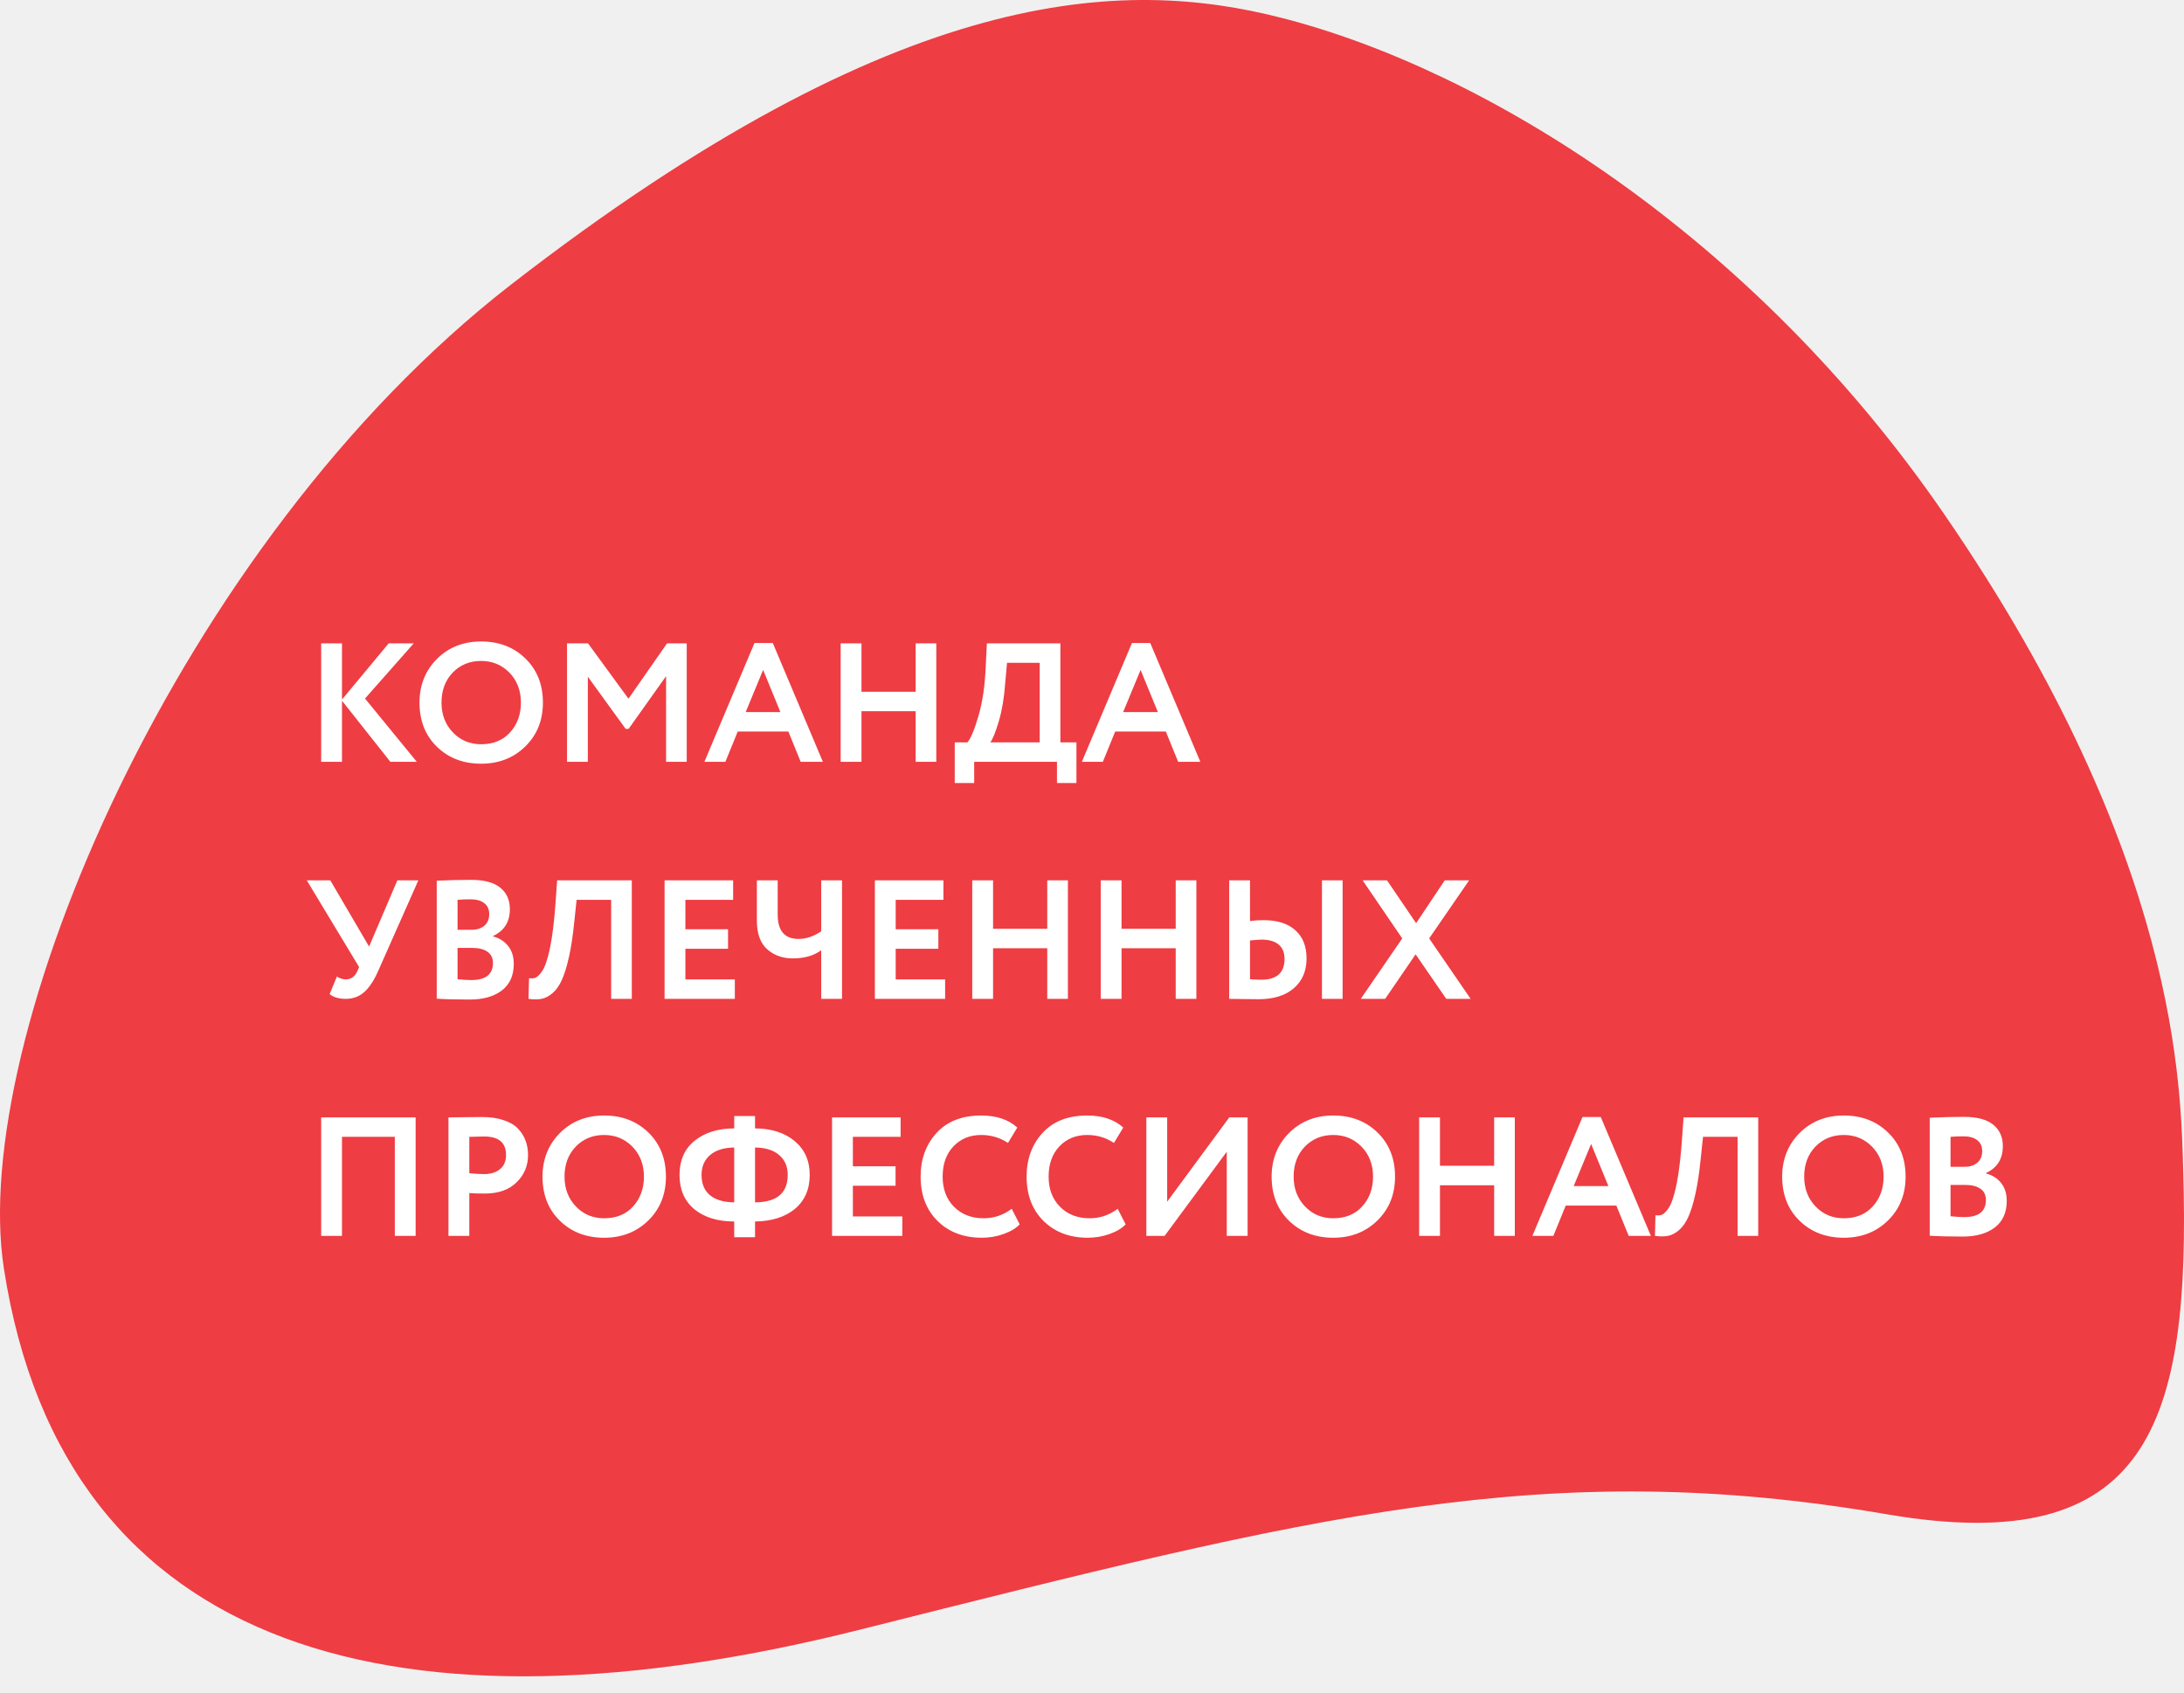
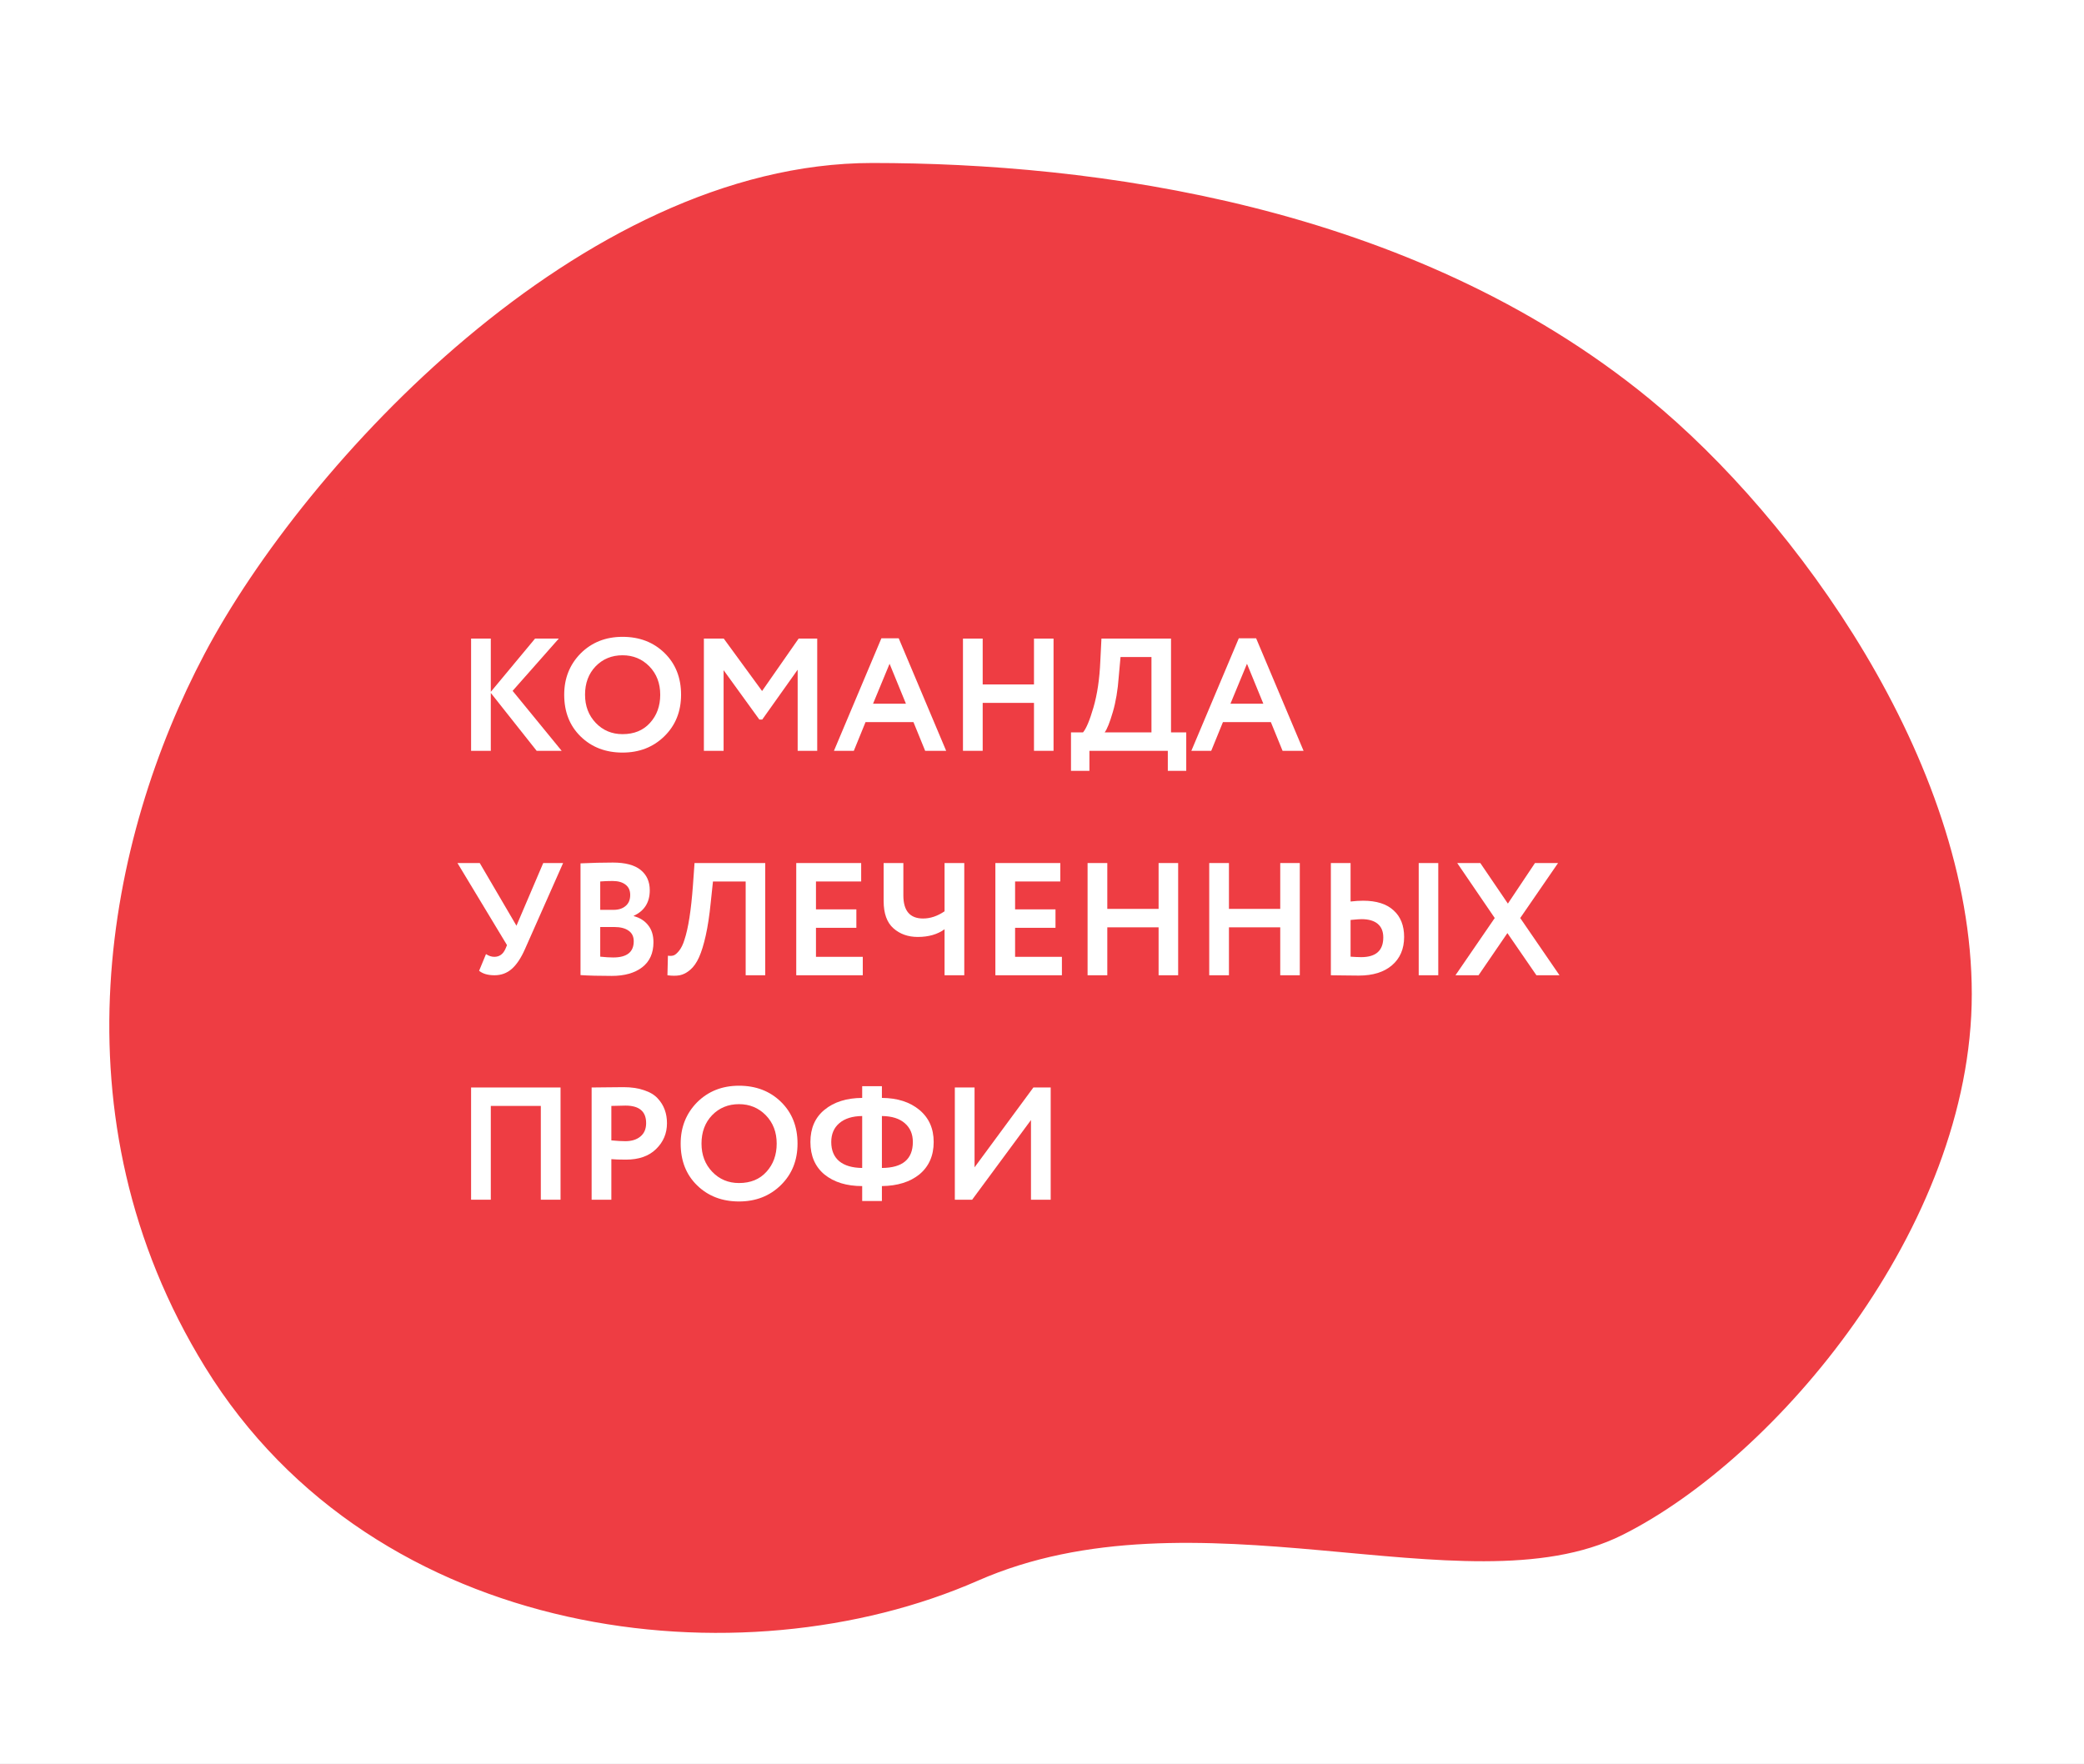
- <svg xmlns="http://www.w3.org/2000/svg" width="129" height="100" viewBox="0 0 129 100" fill="none">
-   <path d="M128.953 69.161C128.804 64.384 128.804 50.69 114.866 30.414C103.478 13.816 87.624 4.085 75.656 1.045C66.44 -1.303 53.244 -1.086 30.144 16.842C10.498 32.111 -1.862 61.412 0.23 74.929C3.778 97.893 23.937 103.009 50.775 96.264C77.612 89.519 91.253 85.977 111.493 89.451C126.929 92.084 129.398 84.131 128.953 69.161Z" fill="url(#paint0_linear)" />
-   <path d="M20.2 45L18.97 45L18.97 38L20.2 38L20.2 41.32L22.96 38L24.44 38L21.56 41.26L24.62 45L23.06 45L20.2 41.39L20.2 45ZM24.778 41.5C24.778 40.48 25.118 39.623 25.798 38.93C26.491 38.237 27.365 37.89 28.418 37.89C29.471 37.89 30.341 38.223 31.028 38.89C31.721 39.563 32.068 40.433 32.068 41.5C32.068 42.547 31.721 43.41 31.028 44.09C30.335 44.77 29.465 45.11 28.418 45.11C27.365 45.11 26.495 44.777 25.808 44.11C25.122 43.443 24.778 42.573 24.778 41.5ZM26.078 41.5C26.078 42.207 26.302 42.793 26.748 43.26C27.195 43.727 27.752 43.96 28.418 43.96C29.138 43.96 29.708 43.727 30.128 43.26C30.555 42.793 30.768 42.207 30.768 41.5C30.768 40.787 30.541 40.197 30.088 39.73C29.635 39.27 29.078 39.04 28.418 39.04C27.745 39.04 27.185 39.27 26.738 39.73C26.298 40.19 26.078 40.78 26.078 41.5ZM34.721 45L33.492 45L33.492 38L34.731 38L37.121 41.27L39.401 38L40.562 38L40.562 45L39.342 45L39.342 39.94L37.132 43.05L36.952 43.05L34.721 39.97L34.721 45ZM42.845 45L41.605 45L44.565 37.98L45.645 37.98L48.605 45L47.295 45L46.565 43.21L43.575 43.21L42.845 45ZM46.095 42.06L45.075 39.57L44.045 42.06L46.095 42.06ZM55.304 45L54.084 45L54.084 42.01L50.884 42.01L50.884 45L49.654 45L49.654 38L50.884 38L50.884 40.86L54.084 40.86L54.084 38L55.304 38L55.304 45ZM57.541 46.25L56.392 46.25L56.392 43.85L57.142 43.85C57.342 43.617 57.558 43.1 57.791 42.3C58.032 41.48 58.175 40.513 58.221 39.4L58.291 38L62.632 38L62.632 43.85L63.581 43.85L63.581 46.25L62.431 46.25L62.431 45L57.541 45L57.541 46.25ZM59.481 39.15L59.371 40.37C59.312 41.21 59.188 41.947 59.002 42.58C58.808 43.24 58.638 43.663 58.492 43.85L61.411 43.85L61.411 39.15L59.481 39.15ZM65.14 45L63.9 45L66.86 37.98L67.94 37.98L70.9 45L69.59 45L68.86 43.21L65.87 43.21L65.14 45ZM68.39 42.06L67.37 39.57L66.34 42.06L68.39 42.06ZM23.47 52L24.71 52L22.33 57.37C22.083 57.93 21.807 58.343 21.5 58.61C21.2 58.87 20.843 59 20.43 59C20.017 59 19.697 58.907 19.47 58.72L19.9 57.68C20.073 57.793 20.247 57.85 20.42 57.85C20.733 57.85 20.963 57.687 21.11 57.36L21.21 57.12L18.12 52L19.51 52L21.8 55.91L23.47 52ZM25.796 58.99L25.796 52.02C26.516 51.987 27.189 51.97 27.816 51.97C28.59 51.97 29.166 52.123 29.546 52.43C29.926 52.737 30.116 53.16 30.116 53.7C30.116 54.453 29.783 54.983 29.116 55.29L29.116 55.31C29.496 55.41 29.796 55.6 30.016 55.88C30.236 56.153 30.346 56.507 30.346 56.94C30.346 57.62 30.113 58.14 29.646 58.5C29.18 58.86 28.546 59.04 27.746 59.04C26.946 59.04 26.296 59.023 25.796 58.99ZM27.896 55.99L27.026 55.99L27.026 57.84C27.34 57.873 27.61 57.89 27.836 57.89C28.689 57.89 29.116 57.553 29.116 56.88C29.116 56.587 29.009 56.367 28.796 56.22C28.583 56.067 28.283 55.99 27.896 55.99ZM27.796 53.12C27.503 53.12 27.246 53.13 27.026 53.15L27.026 54.92L27.856 54.92C28.169 54.92 28.419 54.84 28.606 54.68C28.799 54.52 28.896 54.29 28.896 53.99C28.896 53.71 28.799 53.497 28.606 53.35C28.413 53.197 28.143 53.12 27.796 53.12ZM37.318 59L36.098 59L36.098 53.15L34.058 53.15L33.918 54.47C33.838 55.27 33.735 55.953 33.608 56.52C33.481 57.087 33.341 57.54 33.188 57.88C33.035 58.22 32.851 58.48 32.638 58.66C32.431 58.84 32.215 58.953 31.988 59C31.768 59.04 31.511 59.04 31.218 59L31.248 57.78C31.395 57.8 31.515 57.793 31.608 57.76C31.701 57.727 31.811 57.633 31.938 57.48C32.078 57.307 32.191 57.077 32.278 56.79C32.518 56.077 32.695 54.947 32.808 53.4L32.908 52L37.318 52L37.318 59ZM43.403 59L39.253 59L39.253 52L43.303 52L43.303 53.15L40.483 53.15L40.483 54.89L43.003 54.89L43.003 56.04L40.483 56.04L40.483 57.85L43.403 57.85L43.403 59ZM48.505 52L49.735 52L49.735 59L48.505 59L48.505 56.13C48.065 56.45 47.508 56.61 46.835 56.61C46.228 56.61 45.722 56.43 45.315 56.07C44.908 55.71 44.705 55.143 44.705 54.37L44.705 52L45.935 52L45.935 54.02C45.935 54.98 46.345 55.46 47.165 55.46C47.618 55.46 48.065 55.31 48.505 55.01L48.505 52ZM55.825 59L51.675 59L51.675 52L55.725 52L55.725 53.15L52.905 53.15L52.905 54.89L55.425 54.89L55.425 56.04L52.905 56.04L52.905 57.85L55.825 57.85L55.825 59ZM63.077 59L61.857 59L61.857 56.01L58.657 56.01L58.657 59L57.427 59L57.427 52L58.657 52L58.657 54.86L61.857 54.86L61.857 52L63.077 52L63.077 59ZM70.665 59L69.445 59L69.445 56.01L66.245 56.01L66.245 59L65.015 59L65.015 52L66.245 52L66.245 54.86L69.445 54.86L69.445 52L70.665 52L70.665 59ZM79.303 59L78.083 59L78.083 52L79.303 52L79.303 59ZM74.513 55.5C74.406 55.5 74.18 55.517 73.833 55.55L73.833 57.84C73.886 57.84 73.993 57.847 74.153 57.86C74.313 57.867 74.426 57.87 74.493 57.87C75.413 57.87 75.873 57.46 75.873 56.64C75.873 56.267 75.756 55.983 75.523 55.79C75.29 55.597 74.953 55.5 74.513 55.5ZM72.603 52L73.833 52L73.833 54.4C74.12 54.367 74.379 54.35 74.613 54.35C75.446 54.35 76.079 54.55 76.513 54.95C76.953 55.343 77.173 55.897 77.173 56.61C77.173 57.357 76.919 57.947 76.413 58.38C75.913 58.807 75.223 59.02 74.343 59.02C73.969 59.02 73.646 59.017 73.373 59.01C73.106 59.003 72.85 59 72.603 59L72.603 52ZM85.335 52L86.775 52L84.415 55.43L86.865 59L85.425 59L83.615 56.37L81.815 59L80.375 59L82.825 55.43L80.485 52L81.925 52L83.645 54.53L85.335 52ZM24.55 73L23.32 73L23.32 67.15L20.2 67.15L20.2 73L18.97 73L18.97 66L24.55 66L24.55 73ZM27.72 70.47L27.72 73L26.489 73L26.489 66C26.783 66 27.099 65.997 27.439 65.99C27.786 65.983 28.133 65.98 28.48 65.98C28.973 65.98 29.399 66.043 29.759 66.17C30.126 66.29 30.41 66.46 30.61 66.68C30.809 66.893 30.956 67.13 31.049 67.39C31.143 67.643 31.189 67.923 31.189 68.23C31.189 68.863 30.963 69.4 30.509 69.84C30.063 70.28 29.436 70.5 28.63 70.5C28.223 70.5 27.919 70.49 27.72 70.47ZM28.599 67.13L27.72 67.15L27.72 69.3C28.073 69.333 28.363 69.35 28.59 69.35C28.983 69.35 29.296 69.253 29.529 69.06C29.77 68.867 29.89 68.587 29.89 68.22C29.89 67.493 29.459 67.13 28.599 67.13ZM32.044 69.5C32.044 68.48 32.384 67.623 33.064 66.93C33.757 66.237 34.63 65.89 35.684 65.89C36.737 65.89 37.607 66.223 38.294 66.89C38.987 67.563 39.334 68.433 39.334 69.5C39.334 70.547 38.987 71.41 38.294 72.09C37.6 72.77 36.73 73.11 35.684 73.11C34.63 73.11 33.76 72.777 33.074 72.11C32.387 71.443 32.044 70.573 32.044 69.5ZM33.344 69.5C33.344 70.207 33.567 70.793 34.014 71.26C34.46 71.727 35.017 71.96 35.684 71.96C36.404 71.96 36.974 71.727 37.394 71.26C37.82 70.793 38.034 70.207 38.034 69.5C38.034 68.787 37.807 68.197 37.354 67.73C36.9 67.27 36.344 67.04 35.684 67.04C35.01 67.04 34.45 67.27 34.004 67.73C33.564 68.19 33.344 68.78 33.344 69.5ZM44.597 73.08L43.367 73.08L43.367 72.15C42.394 72.15 41.61 71.91 41.017 71.43C40.43 70.943 40.137 70.267 40.137 69.4C40.137 68.54 40.43 67.87 41.017 67.39C41.61 66.903 42.394 66.657 43.367 66.65L43.367 65.92L44.597 65.92L44.597 66.65C45.564 66.657 46.344 66.907 46.937 67.4C47.53 67.893 47.827 68.56 47.827 69.4C47.827 70.253 47.53 70.927 46.937 71.42C46.35 71.893 45.57 72.137 44.597 72.15L44.597 73.08ZM46.527 69.4C46.527 68.907 46.36 68.517 46.027 68.23C45.694 67.937 45.217 67.787 44.597 67.78L44.597 71.02C45.884 71.013 46.527 70.473 46.527 69.4ZM41.437 69.4C41.437 69.92 41.604 70.32 41.937 70.6C42.27 70.873 42.747 71.013 43.367 71.02L43.367 67.78C42.754 67.787 42.277 67.937 41.937 68.23C41.604 68.517 41.437 68.907 41.437 69.4ZM53.296 73L49.146 73L49.146 66L53.196 66L53.196 67.15L50.376 67.15L50.376 68.89L52.896 68.89L52.896 70.04L50.376 70.04L50.376 71.85L53.296 71.85L53.296 73ZM59.758 71.4L60.228 72.32C60.008 72.553 59.691 72.743 59.278 72.89C58.871 73.037 58.441 73.11 57.988 73.11C56.921 73.11 56.051 72.78 55.378 72.12C54.711 71.46 54.378 70.587 54.378 69.5C54.378 68.46 54.694 67.597 55.328 66.91C55.954 66.23 56.831 65.89 57.958 65.89C58.851 65.89 59.561 66.127 60.088 66.6L59.538 67.51C59.064 67.197 58.538 67.04 57.958 67.04C57.291 67.04 56.744 67.263 56.318 67.71C55.891 68.157 55.678 68.753 55.678 69.5C55.678 70.233 55.901 70.827 56.348 71.28C56.801 71.733 57.384 71.96 58.098 71.96C58.711 71.96 59.264 71.773 59.758 71.4ZM66.017 71.4L66.487 72.32C66.267 72.553 65.951 72.743 65.537 72.89C65.131 73.037 64.701 73.11 64.248 73.11C63.181 73.11 62.311 72.78 61.638 72.12C60.971 71.46 60.638 70.587 60.638 69.5C60.638 68.46 60.954 67.597 61.587 66.91C62.214 66.23 63.091 65.89 64.218 65.89C65.111 65.89 65.821 66.127 66.347 66.6L65.797 67.51C65.324 67.197 64.797 67.04 64.218 67.04C63.551 67.04 63.004 67.263 62.578 67.71C62.151 68.157 61.938 68.753 61.938 69.5C61.938 70.233 62.161 70.827 62.608 71.28C63.061 71.733 63.644 71.96 64.358 71.96C64.971 71.96 65.524 71.773 66.017 71.4ZM72.46 68.03L68.79 73L67.71 73L67.71 66L68.94 66L68.94 70.98L72.61 66L73.69 66L73.69 73L72.46 73L72.46 68.03ZM75.11 69.5C75.11 68.48 75.45 67.623 76.13 66.93C76.823 66.237 77.697 65.89 78.75 65.89C79.803 65.89 80.674 66.223 81.36 66.89C82.053 67.563 82.4 68.433 82.4 69.5C82.4 70.547 82.053 71.41 81.36 72.09C80.667 72.77 79.797 73.11 78.75 73.11C77.697 73.11 76.827 72.777 76.14 72.11C75.454 71.443 75.11 70.573 75.11 69.5ZM76.41 69.5C76.41 70.207 76.633 70.793 77.08 71.26C77.527 71.727 78.084 71.96 78.75 71.96C79.47 71.96 80.04 71.727 80.46 71.26C80.887 70.793 81.1 70.207 81.1 69.5C81.1 68.787 80.874 68.197 80.42 67.73C79.967 67.27 79.41 67.04 78.75 67.04C78.077 67.04 77.517 67.27 77.07 67.73C76.63 68.19 76.41 68.78 76.41 69.5ZM89.474 73L88.254 73L88.254 70.01L85.053 70.01L85.053 73L83.823 73L83.823 66L85.053 66L85.053 68.86L88.254 68.86L88.254 66L89.474 66L89.474 73ZM91.751 73L90.511 73L93.471 65.98L94.551 65.98L97.511 73L96.201 73L95.471 71.21L92.481 71.21L91.751 73ZM95.001 70.06L93.981 67.57L92.951 70.06L95.001 70.06ZM103.851 73L102.631 73L102.631 67.15L100.591 67.15L100.451 68.47C100.371 69.27 100.268 69.953 100.141 70.52C100.015 71.087 99.875 71.54 99.721 71.88C99.568 72.22 99.385 72.48 99.171 72.66C98.965 72.84 98.748 72.953 98.521 73C98.301 73.04 98.045 73.04 97.751 73L97.781 71.78C97.928 71.8 98.048 71.793 98.141 71.76C98.235 71.727 98.345 71.633 98.471 71.48C98.611 71.307 98.725 71.077 98.811 70.79C99.051 70.077 99.228 68.947 99.341 67.4L99.441 66L103.851 66L103.851 73ZM105.266 69.5C105.266 68.48 105.606 67.623 106.286 66.93C106.98 66.237 107.853 65.89 108.906 65.89C109.96 65.89 110.83 66.223 111.516 66.89C112.21 67.563 112.556 68.433 112.556 69.5C112.556 70.547 112.21 71.41 111.516 72.09C110.823 72.77 109.953 73.11 108.906 73.11C107.853 73.11 106.983 72.777 106.296 72.11C105.61 71.443 105.266 70.573 105.266 69.5ZM106.566 69.5C106.566 70.207 106.79 70.793 107.236 71.26C107.683 71.727 108.24 71.96 108.906 71.96C109.626 71.96 110.196 71.727 110.616 71.26C111.043 70.793 111.256 70.207 111.256 69.5C111.256 68.787 111.03 68.197 110.576 67.73C110.123 67.27 109.566 67.04 108.906 67.04C108.233 67.04 107.673 67.27 107.226 67.73C106.786 68.19 106.566 68.78 106.566 69.5ZM113.98 72.99L113.98 66.02C114.7 65.987 115.373 65.97 116 65.97C116.773 65.97 117.35 66.123 117.73 66.43C118.11 66.737 118.3 67.16 118.3 67.7C118.3 68.453 117.966 68.983 117.3 69.29L117.3 69.31C117.68 69.41 117.98 69.6 118.2 69.88C118.42 70.153 118.53 70.507 118.53 70.94C118.53 71.62 118.296 72.14 117.83 72.5C117.363 72.86 116.73 73.04 115.93 73.04C115.13 73.04 114.48 73.023 113.98 72.99ZM116.08 69.99L115.21 69.99L115.21 71.84C115.523 71.873 115.793 71.89 116.02 71.89C116.873 71.89 117.3 71.553 117.3 70.88C117.3 70.587 117.193 70.367 116.98 70.22C116.766 70.067 116.466 69.99 116.08 69.99ZM115.98 67.12C115.686 67.12 115.43 67.13 115.21 67.15L115.21 68.92L116.04 68.92C116.353 68.92 116.603 68.84 116.79 68.68C116.983 68.52 117.08 68.29 117.08 67.99C117.08 67.71 116.983 67.497 116.79 67.35C116.596 67.197 116.326 67.12 115.98 67.12Z" fill="white" />
-   <defs>
-     <linearGradient id="paint0_linear" x1="122.551" y1="92.319" x2="15.697" y2="30.984" gradientUnits="userSpaceOnUse">
-       <stop stop-color="#EE3D43" />
-       <stop offset="0.135" stop-color="#EE3D43" />
-       <stop offset="0.224" stop-color="#EE3D43" />
-       <stop offset="0.333" stop-color="#EE3D43" />
-       <stop offset="0.432" stop-color="#EE3D43" />
-       <stop offset="0.667" stop-color="#EE3D43" />
-       <stop offset="0.803" stop-color="#EE3D43" />
-       <stop offset="1" stop-color="#EE3D43" />
-     </linearGradient>
-   </defs>
+ <svg xmlns="http://www.w3.org/2000/svg" width="156" height="132" viewBox="0 0 156 132" fill="none">
+   <rect width="156" height="132" fill="white" />
+   <path d="M122.8 30.6C133.614 39.447 146.6 57.4 146.6 74.4C146.6 91.4 132.2 108.4 121 114C109.8 119.6 89.513 110.06 72.8 117.4C55.495 125 28.645 122 16.2 101.8C4.887 83.436 9.024 62.976 16.2 49.4C23.6 35.4 44.095 13.2 65.295 13.2C81.571 13.2 105.2 16.2 122.8 30.6Z" stroke="#EE3D43" fill="#EE3D43" stroke-width="2" />
+   <path d="M36.74 56.2H35.264L35.264 47.8L36.74 47.8L36.74 51.784L40.052 47.8L41.828 47.8L38.372 51.712L42.044 56.2H40.172L36.74 51.868L36.74 56.2Z" fill="#FFFFFF" />
+   <path d="M42.234 52C42.234 50.776 42.642 49.748 43.458 48.916C44.29 48.084 45.338 47.668 46.602 47.668C47.866 47.668 48.91 48.068 49.734 48.868C50.566 49.676 50.982 50.72 50.982 52C50.982 53.256 50.566 54.292 49.734 55.108C48.902 55.924 47.858 56.332 46.602 56.332C45.338 56.332 44.294 55.932 43.47 55.132C42.646 54.332 42.234 53.288 42.234 52ZM43.794 52C43.794 52.848 44.062 53.552 44.598 54.112C45.134 54.672 45.802 54.952 46.602 54.952C47.466 54.952 48.15 54.672 48.654 54.112C49.166 53.552 49.422 52.848 49.422 52C49.422 51.144 49.15 50.436 48.606 49.876C48.062 49.324 47.394 49.048 46.602 49.048C45.794 49.048 45.122 49.324 44.586 49.876C44.058 50.428 43.794 51.136 43.794 52Z" fill="#FFFFFF" />
+   <path d="M54.166 56.2H52.69V47.8L54.178 47.8L57.046 51.724L59.782 47.8L61.174 47.8V56.2H59.71V50.128L57.058 53.86H56.842L54.166 50.164L54.166 56.2Z" fill="#FFFFFF" />
+   <path d="M63.914 56.2H62.426L65.978 47.776L67.274 47.776L70.826 56.2H69.254L68.378 54.052H64.79L63.914 56.2ZM67.814 52.672L66.59 49.684L65.354 52.672H67.814Z" fill="#FFFFFF" />
+   <path d="M78.864 56.2H77.4V52.612H73.56V56.2H72.084V47.8L73.56 47.8V51.232H77.4L77.4 47.8L78.864 47.8V56.2Z" fill="#FFFFFF" />
+   <path d="M81.55 57.7H80.17V54.82H81.07C81.31 54.54 81.57 53.92 81.85 52.96C82.138 51.976 82.31 50.816 82.366 49.48L82.45 47.8L87.658 47.8V54.82H88.798V57.7H87.418V56.2H81.55V57.7ZM83.878 49.18L83.746 50.644C83.674 51.652 83.526 52.536 83.302 53.296C83.07 54.088 82.866 54.596 82.69 54.82H86.194V49.18L83.878 49.18Z" fill="#FFFFFF" />
+   <path d="M90.668 56.2H89.18L92.732 47.776L94.028 47.776L97.58 56.2H96.008L95.132 54.052H91.544L90.668 56.2ZM94.568 52.672L93.344 49.684L92.108 52.672H94.568Z" fill="#FFFFFF" />
+   <path d="M40.664 64.6H42.152L39.296 71.044C39 71.716 38.668 72.212 38.3 72.532C37.94 72.844 37.512 73 37.016 73C36.52 73 36.136 72.888 35.864 72.664L36.38 71.416C36.588 71.552 36.796 71.62 37.004 71.62C37.38 71.62 37.656 71.424 37.832 71.032L37.952 70.744L34.244 64.6H35.912L38.66 69.292L40.664 64.6Z" fill="#FFFFFF" />
+   <path d="M43.455 72.988V64.624C44.319 64.584 45.127 64.564 45.879 64.564C46.807 64.564 47.499 64.748 47.955 65.116C48.411 65.484 48.639 65.992 48.639 66.64C48.639 67.544 48.239 68.18 47.439 68.548V68.572C47.895 68.692 48.255 68.92 48.519 69.256C48.783 69.584 48.915 70.008 48.915 70.528C48.915 71.344 48.635 71.968 48.075 72.4C47.515 72.832 46.755 73.048 45.795 73.048C44.835 73.048 44.055 73.028 43.455 72.988ZM45.975 69.388H44.931V71.608C45.307 71.648 45.631 71.668 45.903 71.668C46.927 71.668 47.439 71.264 47.439 70.456C47.439 70.104 47.311 69.84 47.055 69.664C46.799 69.48 46.439 69.388 45.975 69.388ZM45.855 65.944C45.503 65.944 45.195 65.956 44.931 65.98V68.104H45.927C46.303 68.104 46.603 68.008 46.827 67.816C47.059 67.624 47.175 67.348 47.175 66.988C47.175 66.652 47.059 66.396 46.827 66.22C46.595 66.036 46.271 65.944 45.855 65.944Z" fill="#FFFFFF" />
+   <path d="M57.282 73H55.818V65.98H53.37L53.202 67.564C53.106 68.524 52.982 69.344 52.83 70.024C52.678 70.704 52.51 71.248 52.326 71.656C52.142 72.064 51.922 72.376 51.666 72.592C51.418 72.808 51.158 72.944 50.886 73C50.622 73.048 50.314 73.048 49.962 73L49.998 71.536C50.174 71.56 50.318 71.552 50.43 71.512C50.542 71.472 50.674 71.36 50.826 71.176C50.994 70.968 51.13 70.692 51.234 70.348C51.522 69.492 51.734 68.136 51.87 66.28L51.99 64.6H57.282V73Z" fill="#FFFFFF" />
+   <path d="M64.584 73H59.604V64.6H64.464V65.98H61.08V68.068H64.104V69.448H61.08V71.62H64.584V73Z" fill="#FFFFFF" />
+   <path d="M70.706 64.6L72.182 64.6V73H70.706V69.556C70.178 69.94 69.51 70.132 68.702 70.132C67.974 70.132 67.366 69.916 66.878 69.484C66.39 69.052 66.146 68.372 66.146 67.444V64.6H67.622V67.024C67.622 68.176 68.114 68.752 69.098 68.752C69.642 68.752 70.178 68.572 70.706 68.212V64.6Z" fill="#FFFFFF" />
+   <path d="M79.49 73H74.51V64.6H79.37V65.98H75.986V68.068H79.01V69.448H75.986V71.62H79.49V73Z" fill="#FFFFFF" />
+   <path d="M88.192 73H86.728V69.412H82.888L82.888 73H81.412V64.6H82.888V68.032H86.728V64.6H88.192V73Z" fill="#FFFFFF" />
+   <path d="M97.298 73H95.834V69.412H91.994V73H90.518V64.6H91.994V68.032H95.834V64.6H97.298V73Z" fill="#FFFFFF" />
+   <path d="M107.663 73H106.199V64.6H107.663V73ZM101.915 68.8C101.787 68.8 101.515 68.82 101.099 68.86V71.608C101.163 71.608 101.291 71.616 101.483 71.632C101.675 71.64 101.811 71.644 101.891 71.644C102.995 71.644 103.547 71.152 103.547 70.168C103.547 69.72 103.407 69.38 103.127 69.148C102.847 68.916 102.443 68.8 101.915 68.8ZM99.623 64.6H101.099V67.48C101.443 67.44 101.755 67.42 102.035 67.42C103.035 67.42 103.795 67.66 104.315 68.14C104.843 68.612 105.107 69.276 105.107 70.132C105.107 71.028 104.803 71.736 104.195 72.256C103.595 72.768 102.767 73.024 101.711 73.024C101.263 73.024 100.875 73.02 100.547 73.012C100.227 73.004 99.919 73 99.623 73V64.6Z" fill="#FFFFFF" />
+   <path d="M114.902 64.6H116.63L113.798 68.716L116.738 73H115.01L112.838 69.844L110.678 73H108.95L111.89 68.716L109.082 64.6H110.81L112.874 67.636L114.902 64.6Z" fill="#FFFFFF" />
+   <path d="M41.96 89.8H40.484L40.484 82.78H36.74L36.74 89.8H35.264L35.264 81.4H41.96L41.96 89.8Z" fill="#FFFFFF" />
+   <path d="M45.763 86.764V89.8H44.287V81.4C44.639 81.4 45.019 81.396 45.427 81.388C45.843 81.38 46.259 81.376 46.675 81.376C47.267 81.376 47.779 81.452 48.211 81.604C48.651 81.748 48.991 81.952 49.231 82.216C49.471 82.472 49.647 82.756 49.759 83.068C49.871 83.372 49.927 83.708 49.927 84.076C49.927 84.836 49.655 85.48 49.111 86.008C48.575 86.536 47.823 86.8 46.855 86.8C46.367 86.8 46.003 86.788 45.763 86.764ZM46.819 82.756L45.763 82.78V85.36C46.187 85.4 46.535 85.42 46.807 85.42C47.279 85.42 47.655 85.304 47.935 85.072C48.223 84.84 48.367 84.504 48.367 84.064C48.367 83.192 47.851 82.756 46.819 82.756Z" fill="#FFFFFF" />
+   <path d="M50.952 85.6C50.952 84.376 51.36 83.348 52.176 82.516C53.008 81.684 54.056 81.268 55.32 81.268C56.584 81.268 57.628 81.668 58.452 82.468C59.284 83.276 59.7 84.32 59.7 85.6C59.7 86.856 59.284 87.892 58.452 88.708C57.62 89.524 56.576 89.932 55.32 89.932C54.056 89.932 53.012 89.532 52.188 88.732C51.364 87.932 50.952 86.888 50.952 85.6ZM52.512 85.6C52.512 86.448 52.78 87.152 53.316 87.712C53.852 88.272 54.52 88.552 55.32 88.552C56.184 88.552 56.868 88.272 57.372 87.712C57.884 87.152 58.14 86.448 58.14 85.6C58.14 84.744 57.868 84.036 57.324 83.476C56.78 82.924 56.112 82.648 55.32 82.648C54.512 82.648 53.84 82.924 53.304 83.476C52.776 84.028 52.512 84.736 52.512 85.6Z" fill="#FFFFFF" />
+   <path d="M66.016 89.896H64.54V88.78C63.372 88.78 62.432 88.492 61.72 87.916C61.016 87.332 60.664 86.52 60.664 85.48C60.664 84.448 61.016 83.644 61.72 83.068C62.432 82.484 63.372 82.188 64.54 82.18V81.304H66.016V82.18C67.176 82.188 68.112 82.488 68.824 83.08C69.536 83.672 69.892 84.472 69.892 85.48C69.892 86.504 69.536 87.312 68.824 87.904C68.12 88.472 67.184 88.764 66.016 88.78V89.896ZM68.332 85.48C68.332 84.888 68.132 84.42 67.732 84.076C67.332 83.724 66.76 83.544 66.016 83.536V87.424C67.56 87.416 68.332 86.768 68.332 85.48ZM62.224 85.48C62.224 86.104 62.424 86.584 62.824 86.92C63.224 87.248 63.796 87.416 64.54 87.424V83.536C63.804 83.544 63.232 83.724 62.824 84.076C62.424 84.42 62.224 84.888 62.224 85.48Z" fill="#FFFFFF" />
+   <path d="M77.175 83.836L72.771 89.8H71.475V81.4H72.951V87.376L77.355 81.4H78.651V89.8H77.175V83.836Z" fill="#FFFFFF" />
</svg>
